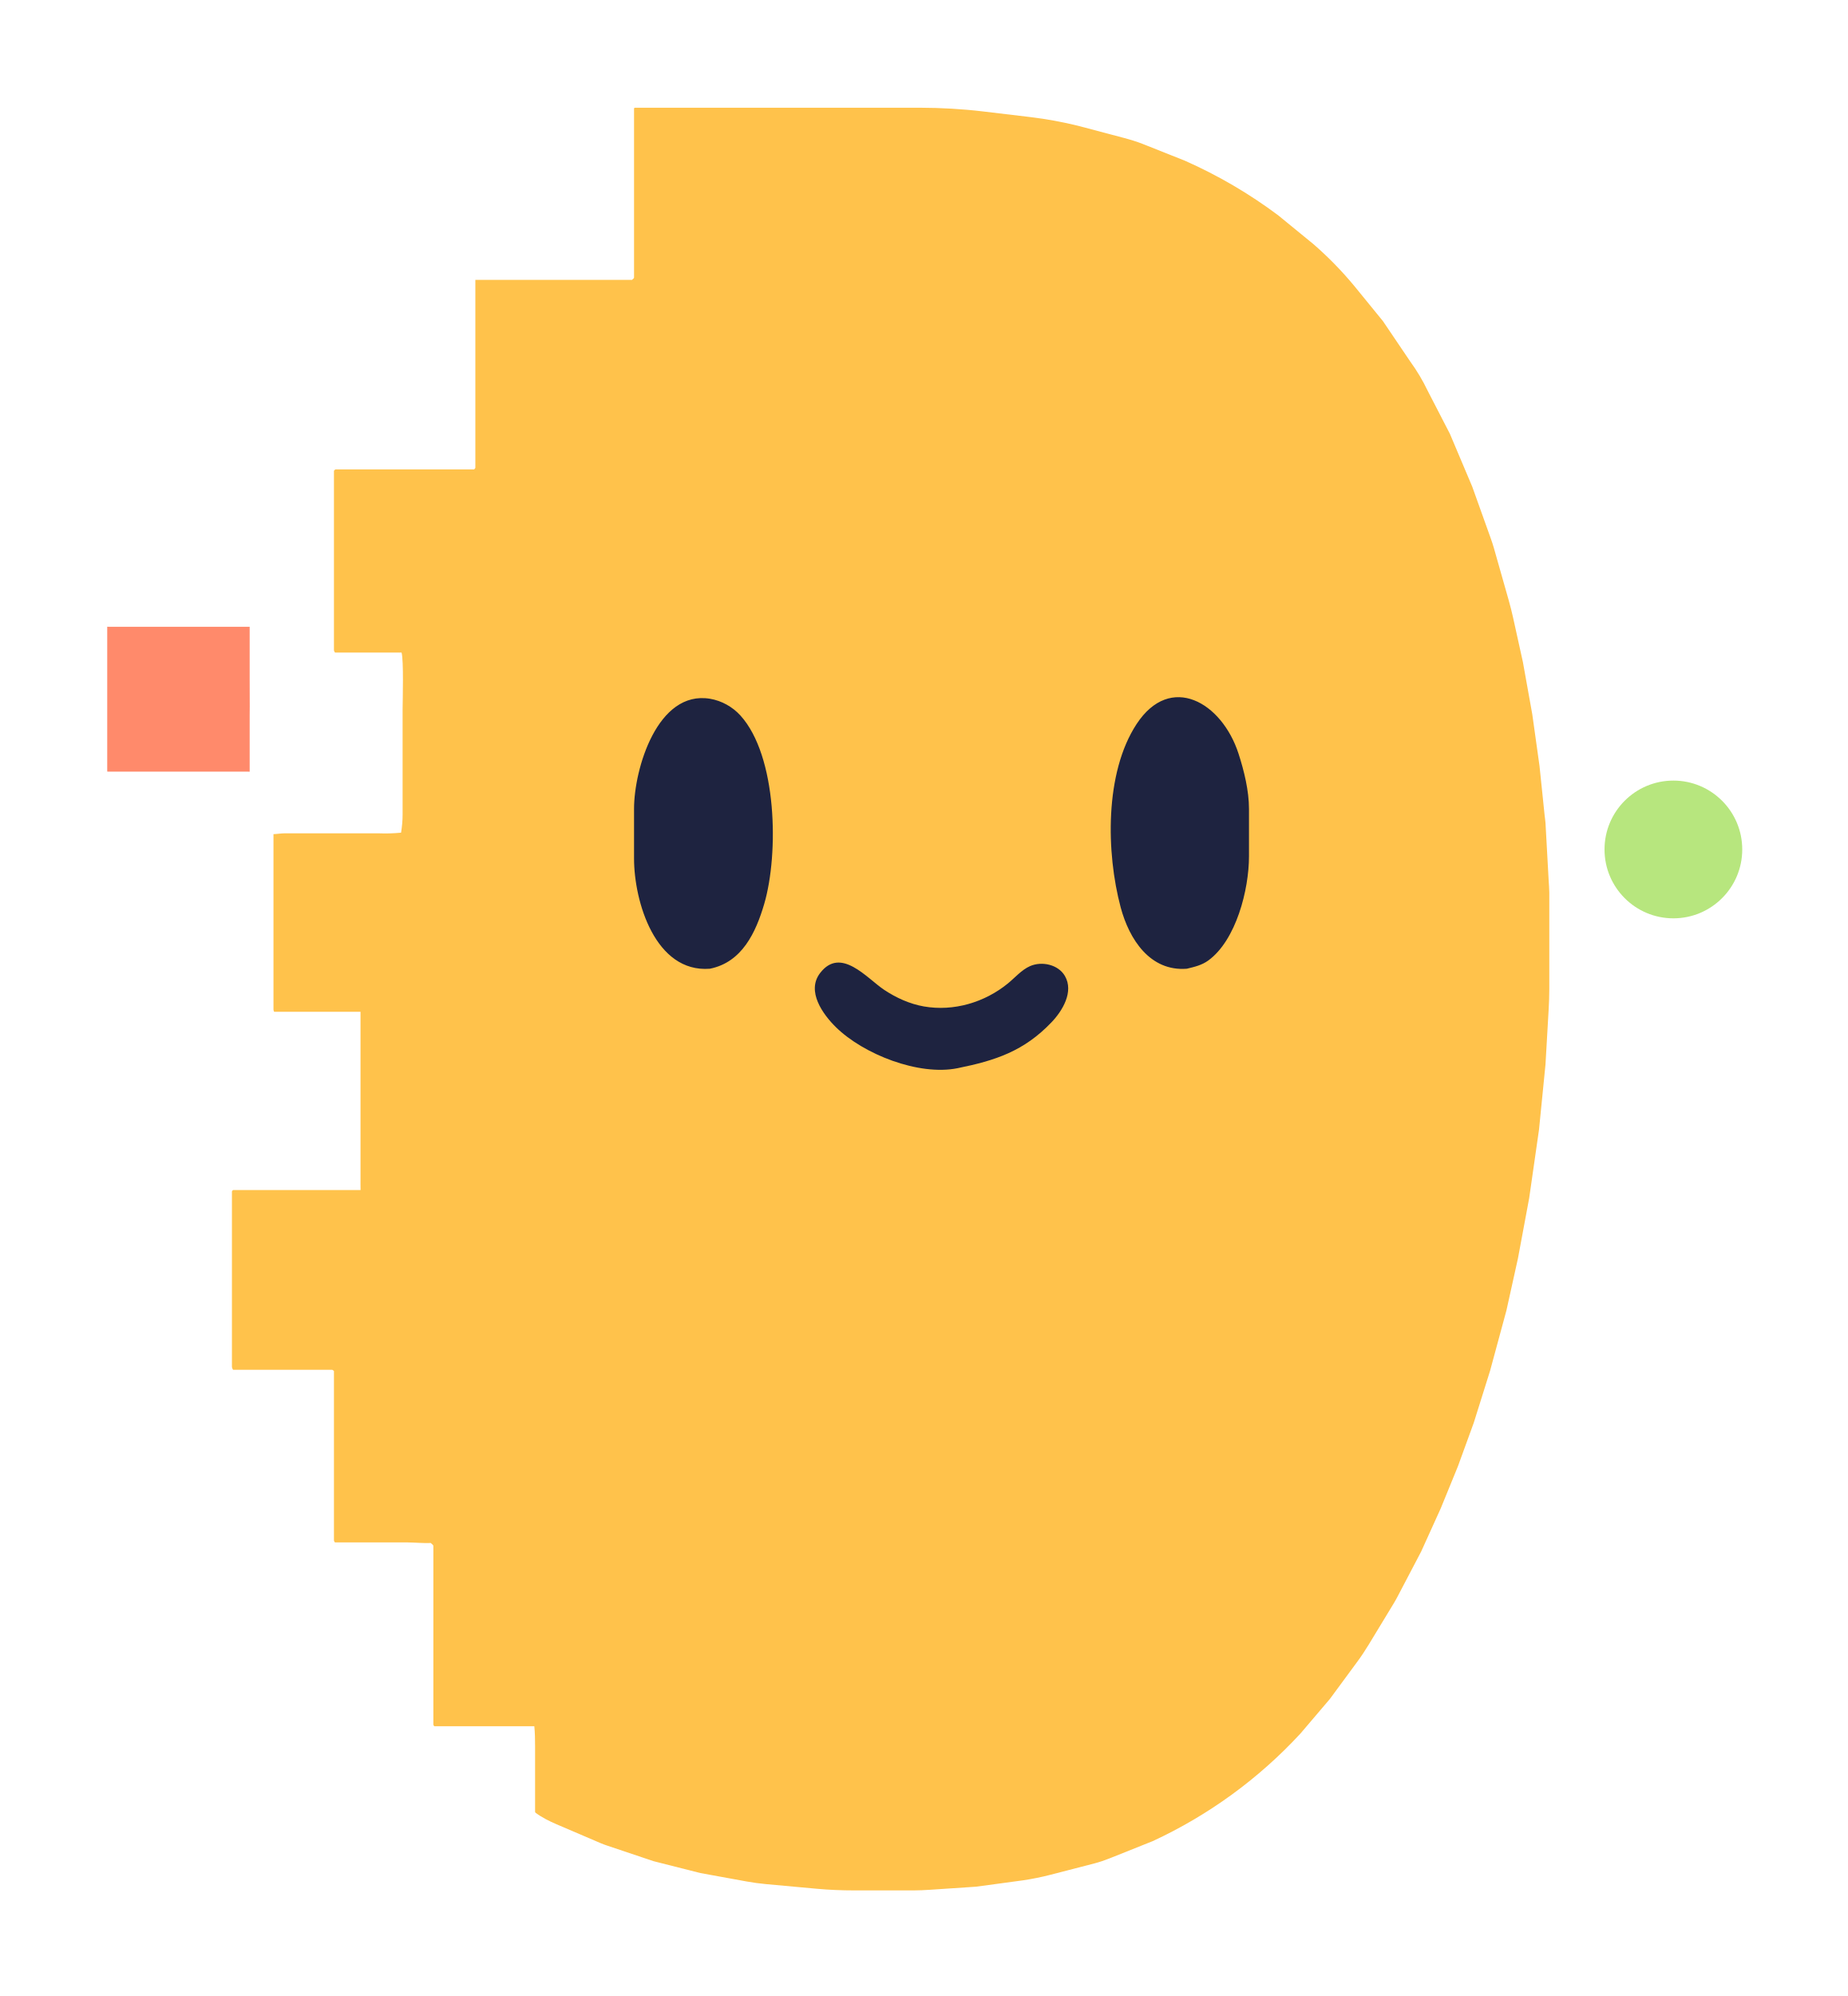
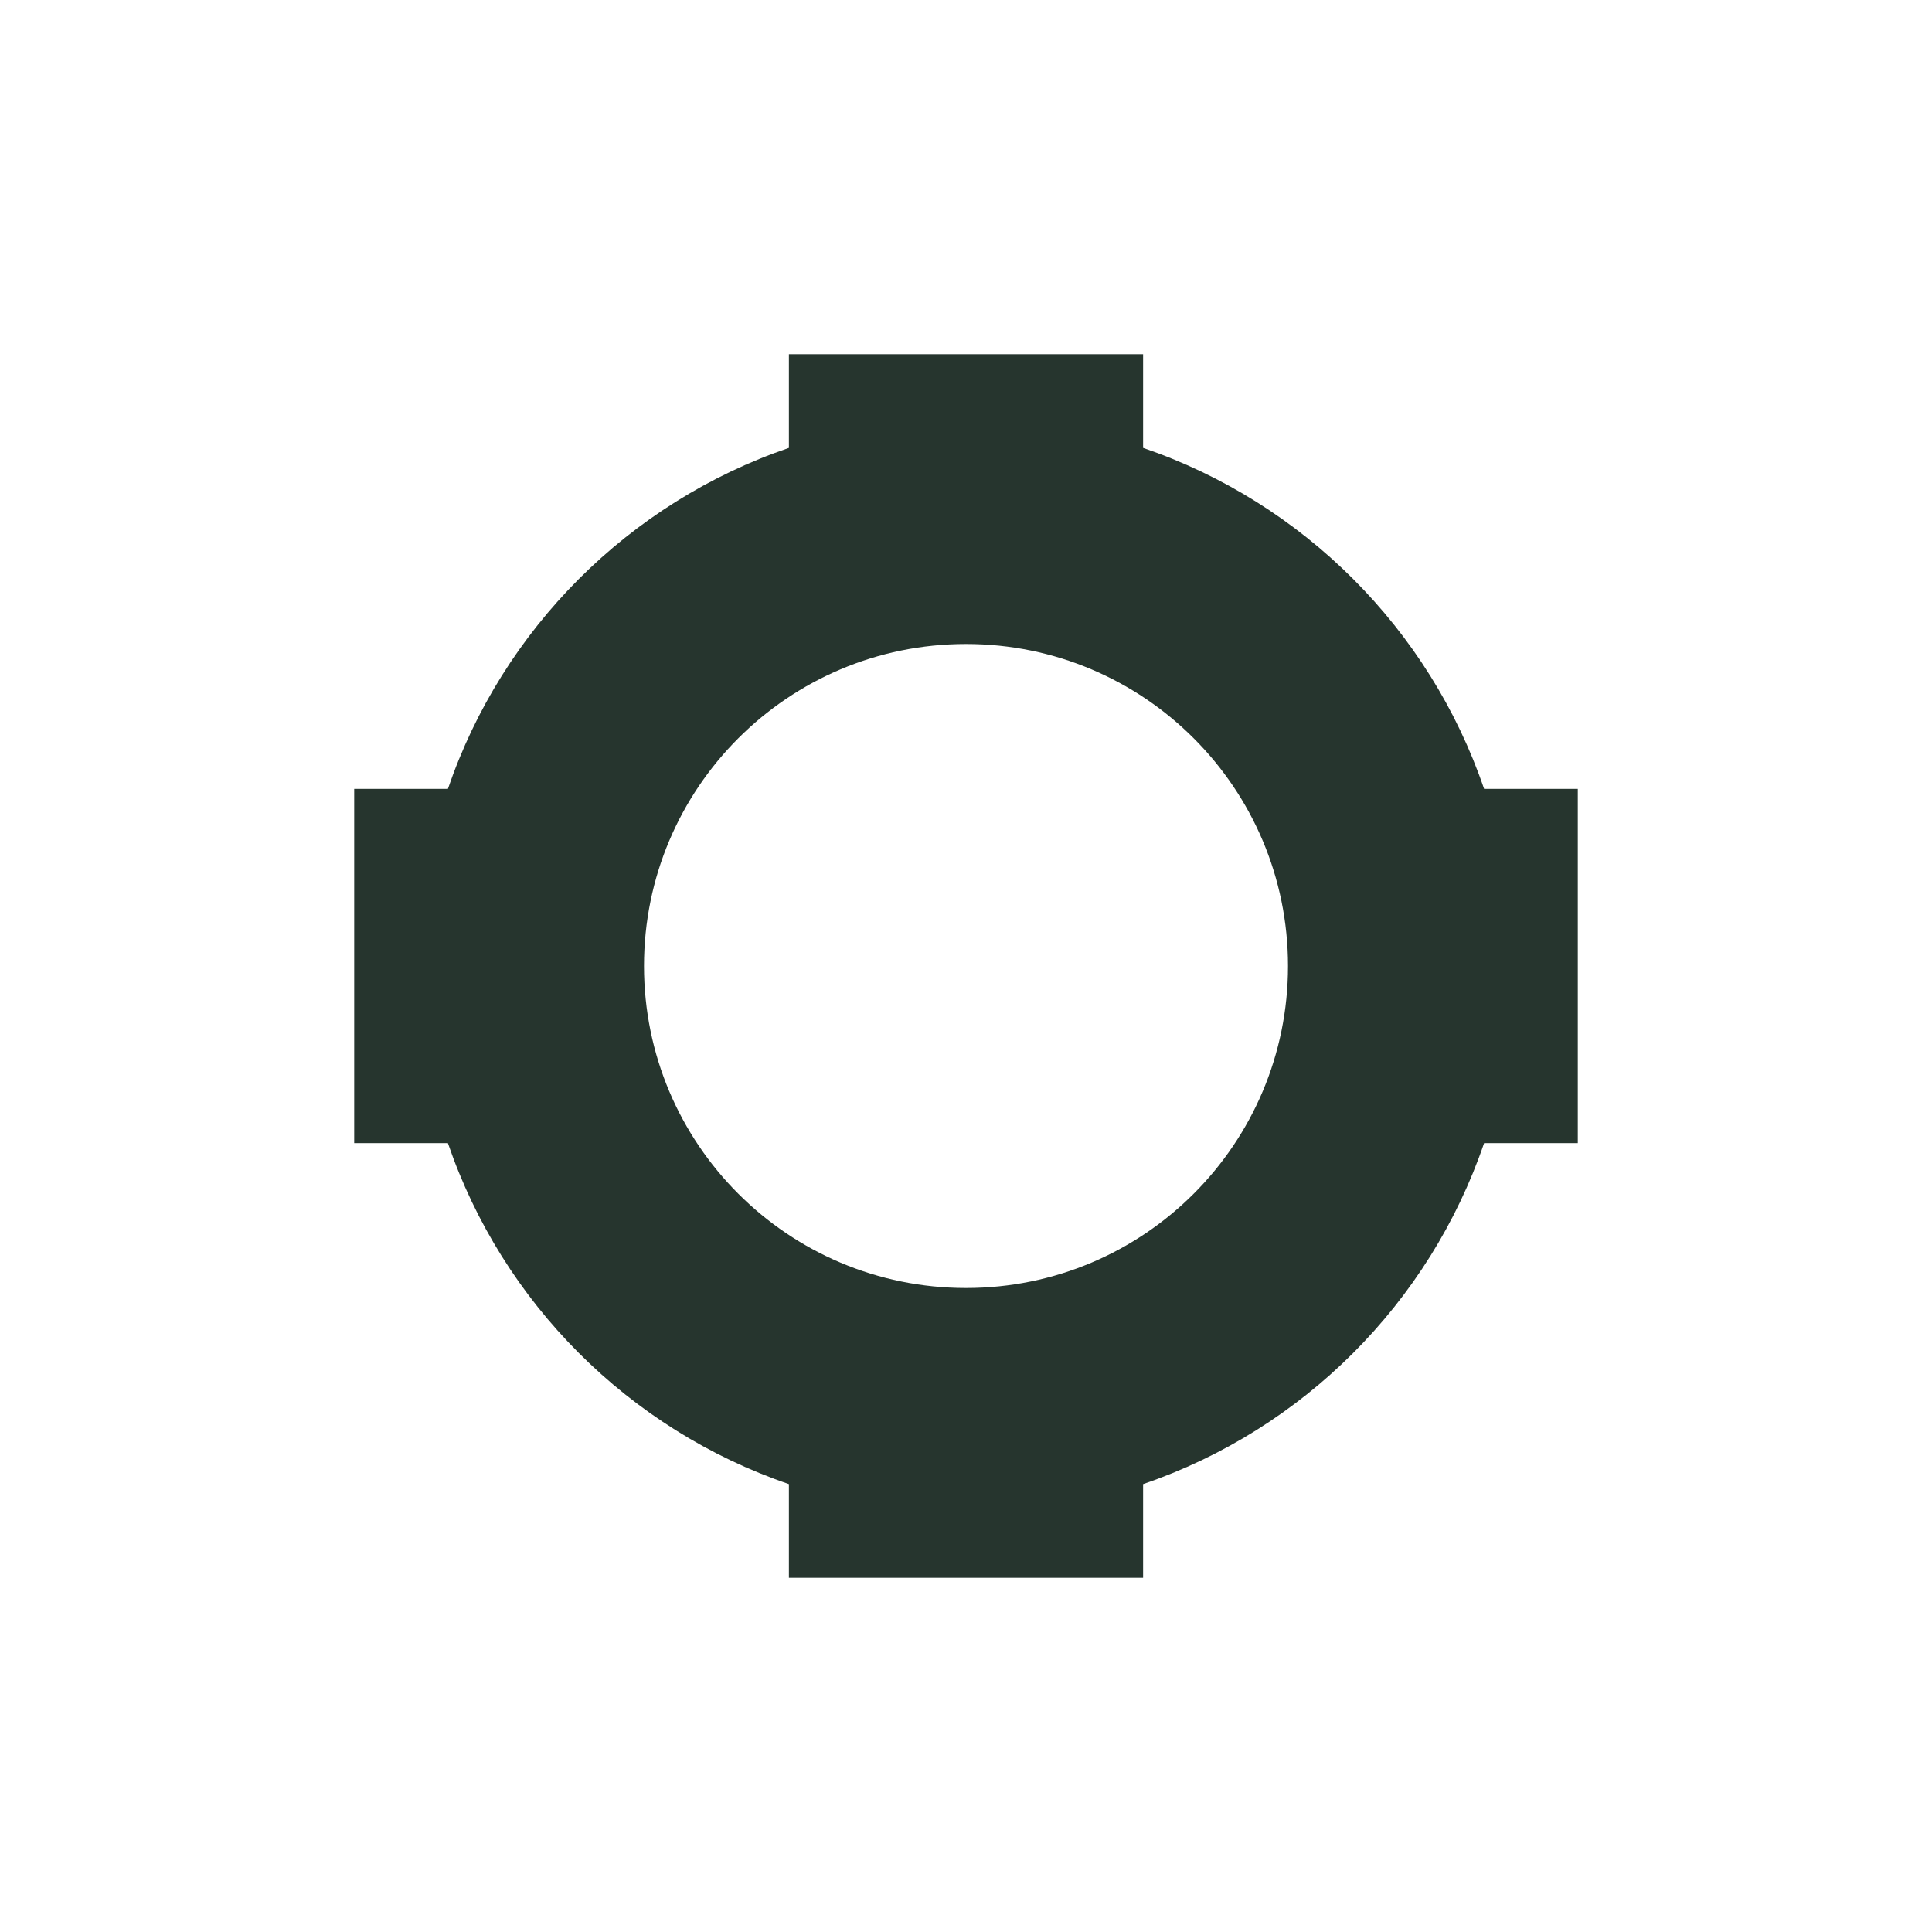
- <svg xmlns="http://www.w3.org/2000/svg" viewBox="3.05 8.25 1820.69 1966.4" width="1820.69" height="1966.4">
-   <g fill="#FFC24B" fill-rule="evenodd">
-     <path d="M530.75 1794.11C530.6 1793.82 530.28 1793.56 530.28 1793.23L530.28 1728.31C530.27 1721.96 530.18 1715.33 529.53 1708.92L430.92 1708.92C430.74 1708.64 430.05 1707.68 430.05 1707.36L430.05 1531.5C430.04 1529.94 428.3 1529.43 427.57 1528.37C420.01 1528.67 412.47 1527.9 404.88 1527.8L333.08 1527.8C332.62 1526.89 332.11 1526.73 332.1 1525.6L332.1 1358.89C331.83 1358.72 330.64 1357.72 330.31 1357.71L232.63 1357.71C232.14 1356.83 231.57 1355.69 231.58 1354.53L231.58 1181.84C231.86 1181.67 232.43 1180.63 232.76 1180.63L358.34 1180.63C358.21 1177.18 358.3 1172.77 358.28 1169.27L358.28 1005.04L273.18 1005.04C272.76 1004.27 272.52 1003.73 272.52 1002.73L272.52 830.01C275.78 829.95 279.93 829.23 283.37 829.21L376.31 829.21A158.42 158.42 0 0 0 398.24 828.57C399.11 823.08 399.77 816.57 399.74 810.92L399.74 761.03L399.74 707.25C399.84 696.32 400.88 659.24 398.73 651.11L333.13 651.11C332.71 650.29 332.1 649.72 332.1 648.67L332.1 471.95C332.37 471.76 333.28 470.71 333.61 470.71L470.24 470.71C470.38 470.42 471.42 469.47 471.43 469.15L471.43 283.97L625.9 283.97C626.34 283.08 627.79 282.73 627.79 281.63L627.79 114.92C628.07 114.74 628.33 114.38 628.65 114.38L714.53 114.38C717.13 114.38 719.74 114.44 722.34 114.38L767 114.38L909.96 114.38C930.11 114.42 951.4 115.62 971.42 118.01L1018.6 123.63A392.66 392.66 0 0 1 1065.26 132.16L1110.38 144.11C1116.53 145.74 1123.35 147.8 1129.23 150.14L1170.63 166.61A472.49 472.49 0 0 1 1262.37 220.28L1297.03 248.61A352.08 352.08 0 0 1 1337.43 289.93L1365.71 324.62L1392.5 364.24A186.06 186.06 0 0 1 1409.81 393.27L1431.67 435.62L1453.73 487.8L1471.86 538.45C1472.95 541.49 1474.07 544.8 1474.95 547.91L1489.6 599.54C1491.21 605.22 1492.69 611.09 1493.97 616.87L1503.59 660.43L1512.87 712.08L1520 763.04L1524.99 811.31C1525.26 813.88 1525.74 816.61 1525.88 819.18L1529 875.72C1529.21 879.58 1529.62 883.82 1529.62 887.63L1529.62 982.52C1529.62 988.97 1529.37 995.94 1529 1002.44L1525.86 1056.98L1519.49 1121.05L1509.79 1188.63L1498.72 1248.01L1487.37 1299.29L1471.25 1358.75L1455.19 1409.93L1439.54 1452.91L1422.65 1494.24L1403.33 1536.85L1379.78 1581.75C1378.74 1583.75 1377.54 1585.85 1376.37 1587.78L1351.64 1628.54C1348.24 1634.15 1344.47 1639.85 1340.57 1645.14L1313.42 1682.01L1284.4 1716.1A463.17 463.17 0 0 1 1138.82 1822.09L1096.35 1839.05C1091.56 1840.96 1086.34 1842.76 1081.34 1844.05L1038.21 1855.19A260.8 260.8 0 0 1 1011.03 1860.7L964.94 1866.95L919.38 1870C914.24 1870.34 908.58 1870.62 903.47 1870.62L844.58 1870.62C832.49 1870.62 819.87 1870.1 807.82 1869L757.49 1864.39C751.33 1863.82 744.94 1862.96 738.86 1861.85L693.11 1853.51L646.99 1841.83L601.02 1826.38C599.17 1825.76 597.21 1825.07 595.42 1824.3L551.5 1805.5C544.47 1802.49 536.77 1798.66 530.75 1794.11Z" />
-   </g>
-   <g fill="#1E2340" fill-rule="evenodd">
-     <path d="M702.47 962.62C648.9 966.76 627.79 896.81 627.79 853.95L627.79 805.05C627.79 765.85 650.82 687.99 702.66 696.65C714.02 698.55 724.83 704.56 732.6 713.12C768.89 753.08 770.49 849.25 756.11 898.57C747.83 926.93 734.16 956.3 702.47 962.62ZM1172.47 962.61C1136.15 965.45 1115.67 933.52 1107.3 902.23C1092.95 848.56 1091.37 769.73 1122.94 721.6C1156.31 670.75 1206.96 700.03 1223.39 750.68C1228.87 767.56 1233.72 787.33 1233.71 805.12L1233.71 852.05C1233.69 884.54 1221.1 934.52 1193.61 954.5C1187.19 959.17 1180.01 960.78 1172.47 962.61ZM946.47 1060.62C908.26 1068.33 853.81 1046.84 826.7 1020.2C813.77 1007.49 797.43 984.79 811.08 966.92C831.45 940.26 857.23 972.08 874.24 983.4C885.96 991.21 899.49 997.35 913.43 999.78C942.73 1004.9 973.25 995.81 996.16 977.12C1003.19 971.39 1009.61 963.71 1018.03 960.02C1029.59 954.96 1045.79 958.43 1052.35 969.79C1061.34 985.36 1049.84 1004.14 1039.2 1015.3C1012.02 1043.82 983.92 1053.06 946.47 1060.62Z" />
-   </g>
-   <g fill="#FF8A6B">
-     <path d="M108.83 768.45C108.67 768.17 108.7 767.56 108.7 767.23L108.7 625.69C109 625.55 109.63 625.74 109.95 625.75L249.06 625.75L249.06 677.95C248.98 689.41 249.26 701.18 249.06 712.7L249.06 768.49C248.75 768.6 247.79 768.46 247.45 768.45L108.83 768.45Z" />
-   </g>
-   <g fill="#B7E67E">
-     <circle cx="1651.88" cy="845.11" r="67.85" id="vz1" data-shape="circle" />
-   </g>
+ <svg xmlns="http://www.w3.org/2000/svg" viewBox="0 0 120 120">
+   <path fill="#26352E" fill-rule="evenodd" d="M92.18 71C88.79 80.93 80.93 88.79 71 92.18L71 98L49 98L49 92.18C39.07 88.79 31.21 80.93 27.82 71L22 71L22 49L27.82 49C31.21 39.07 39.07 31.21 49 27.82L49 22L71 22L71 27.82C80.93 31.21 88.79 39.07 92.18 49L98 49L98 71ZM80 60C80 48.95 71.05 40 60 40C48.95 40 40 48.95 40 60C40 71.05 48.95 80 60 80C71.05 80 80 71.05 80 60Z" />
</svg>
